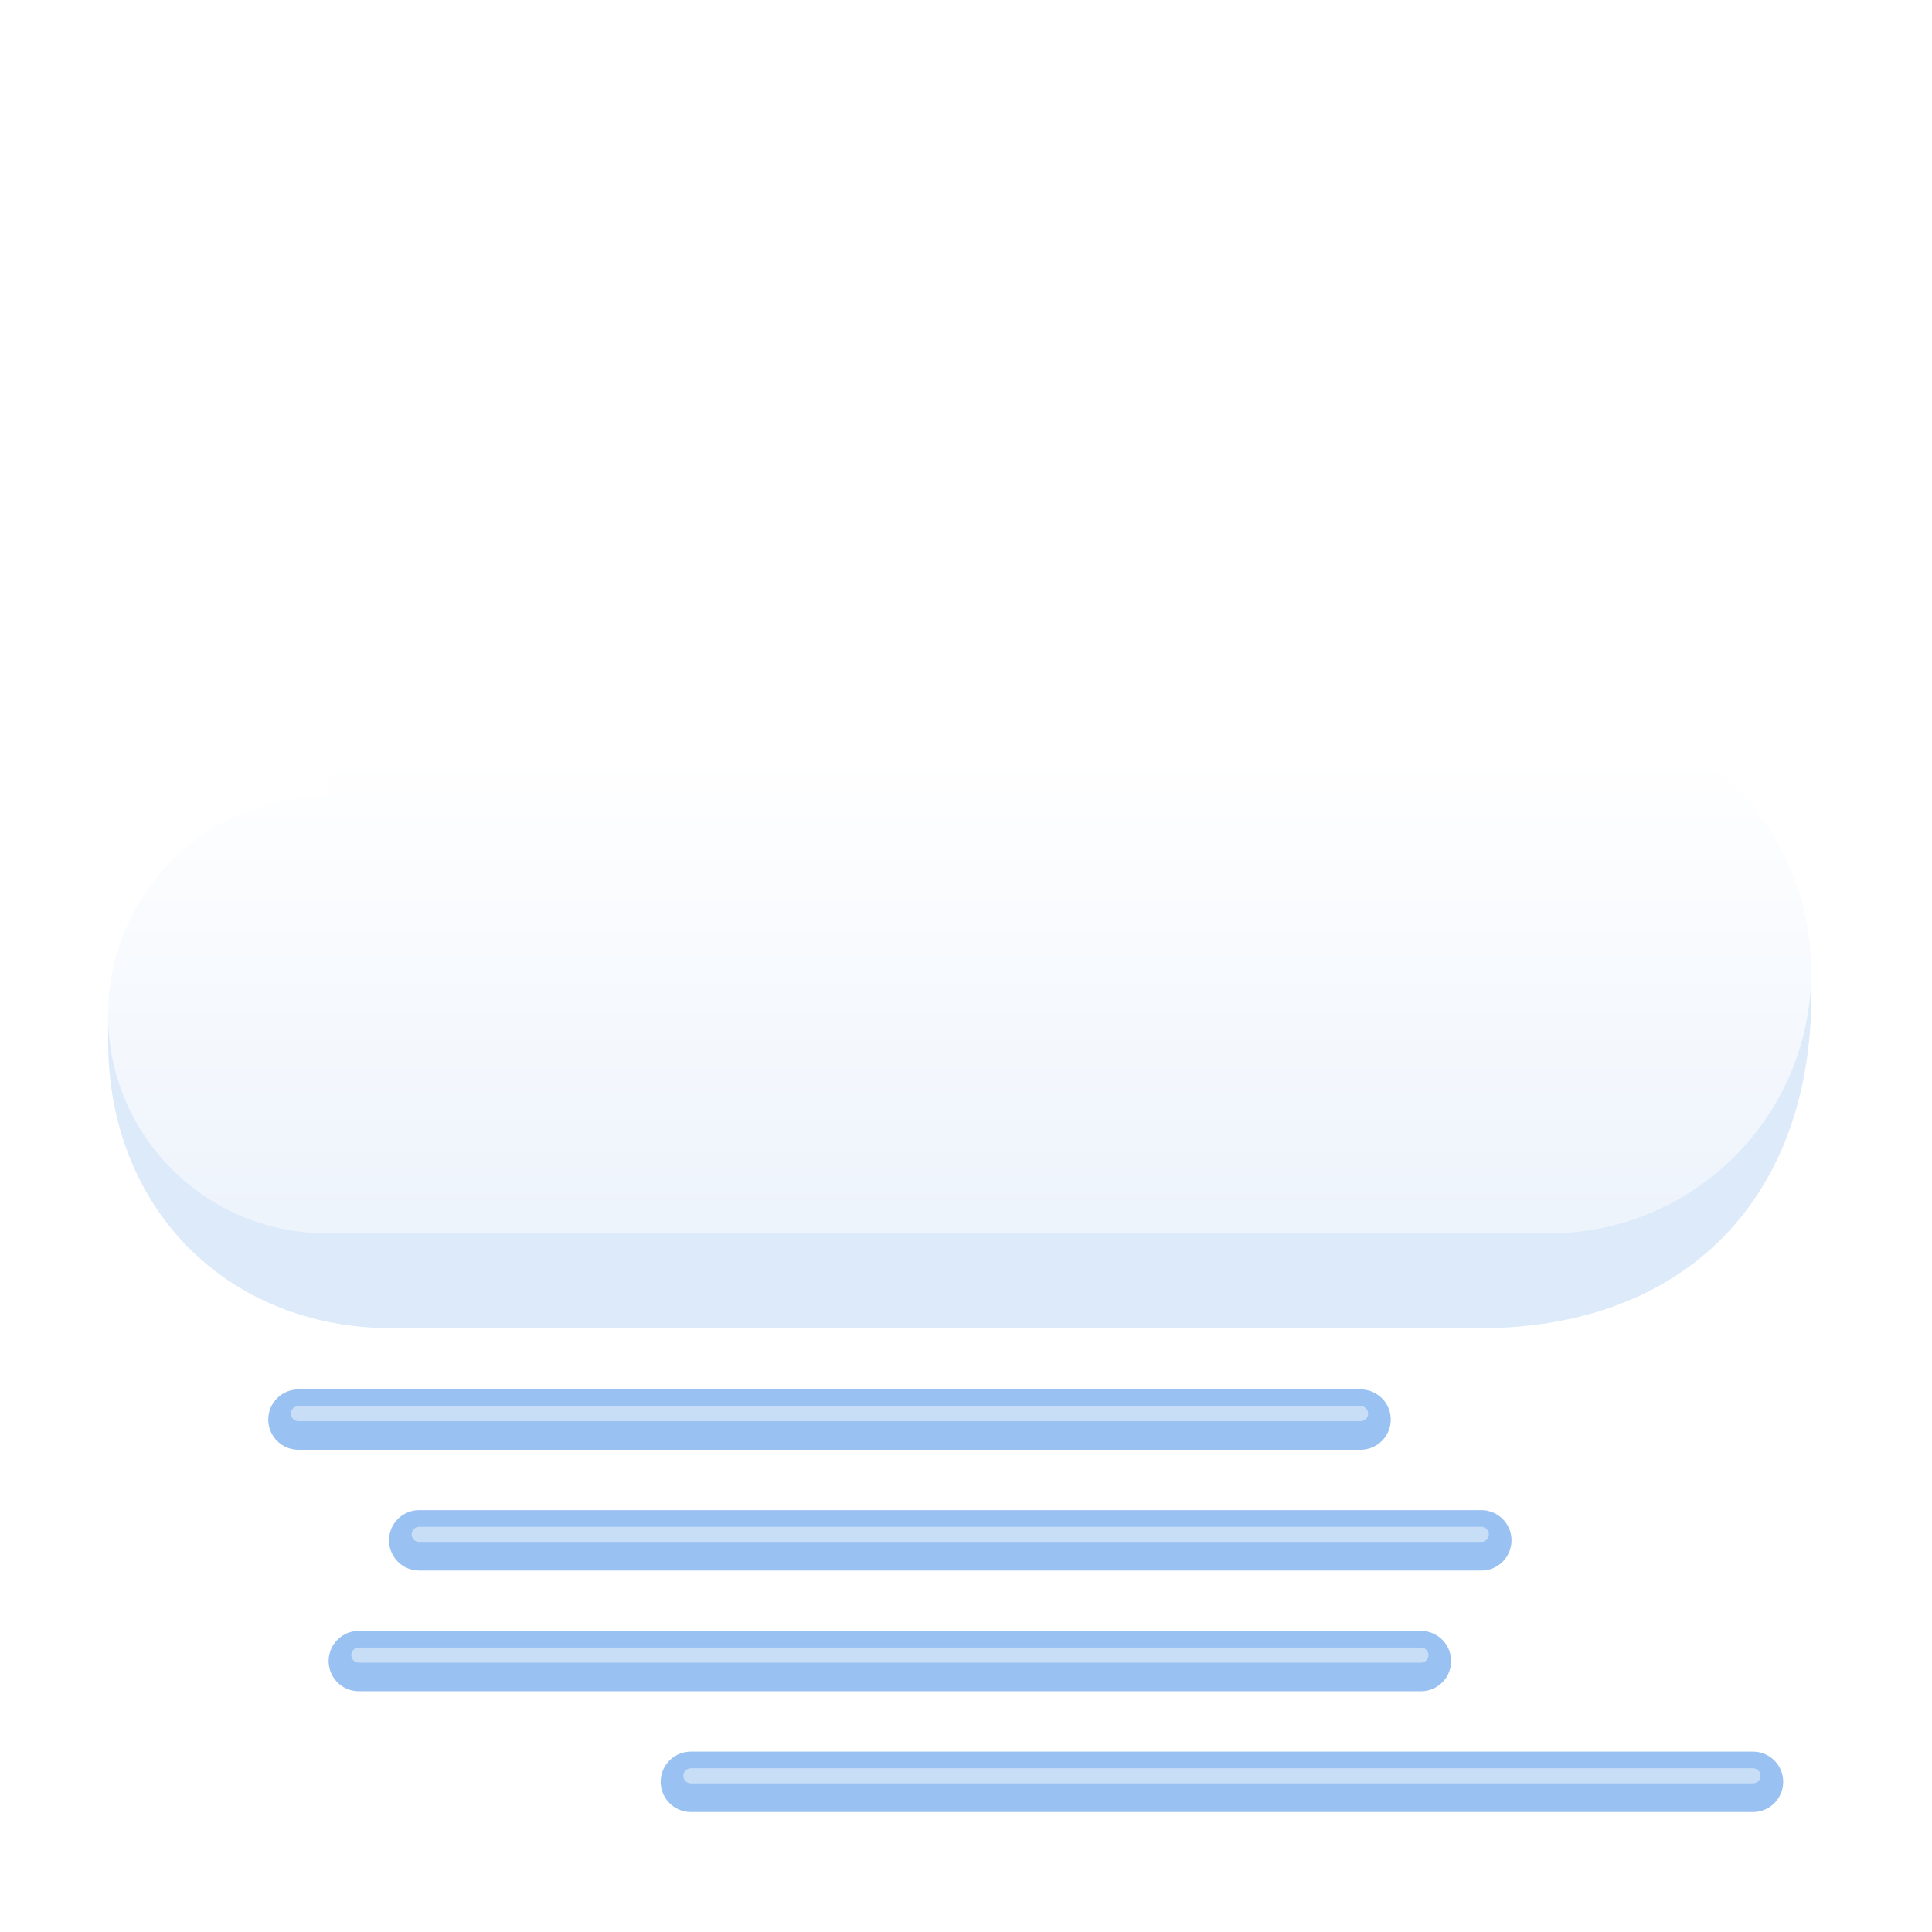
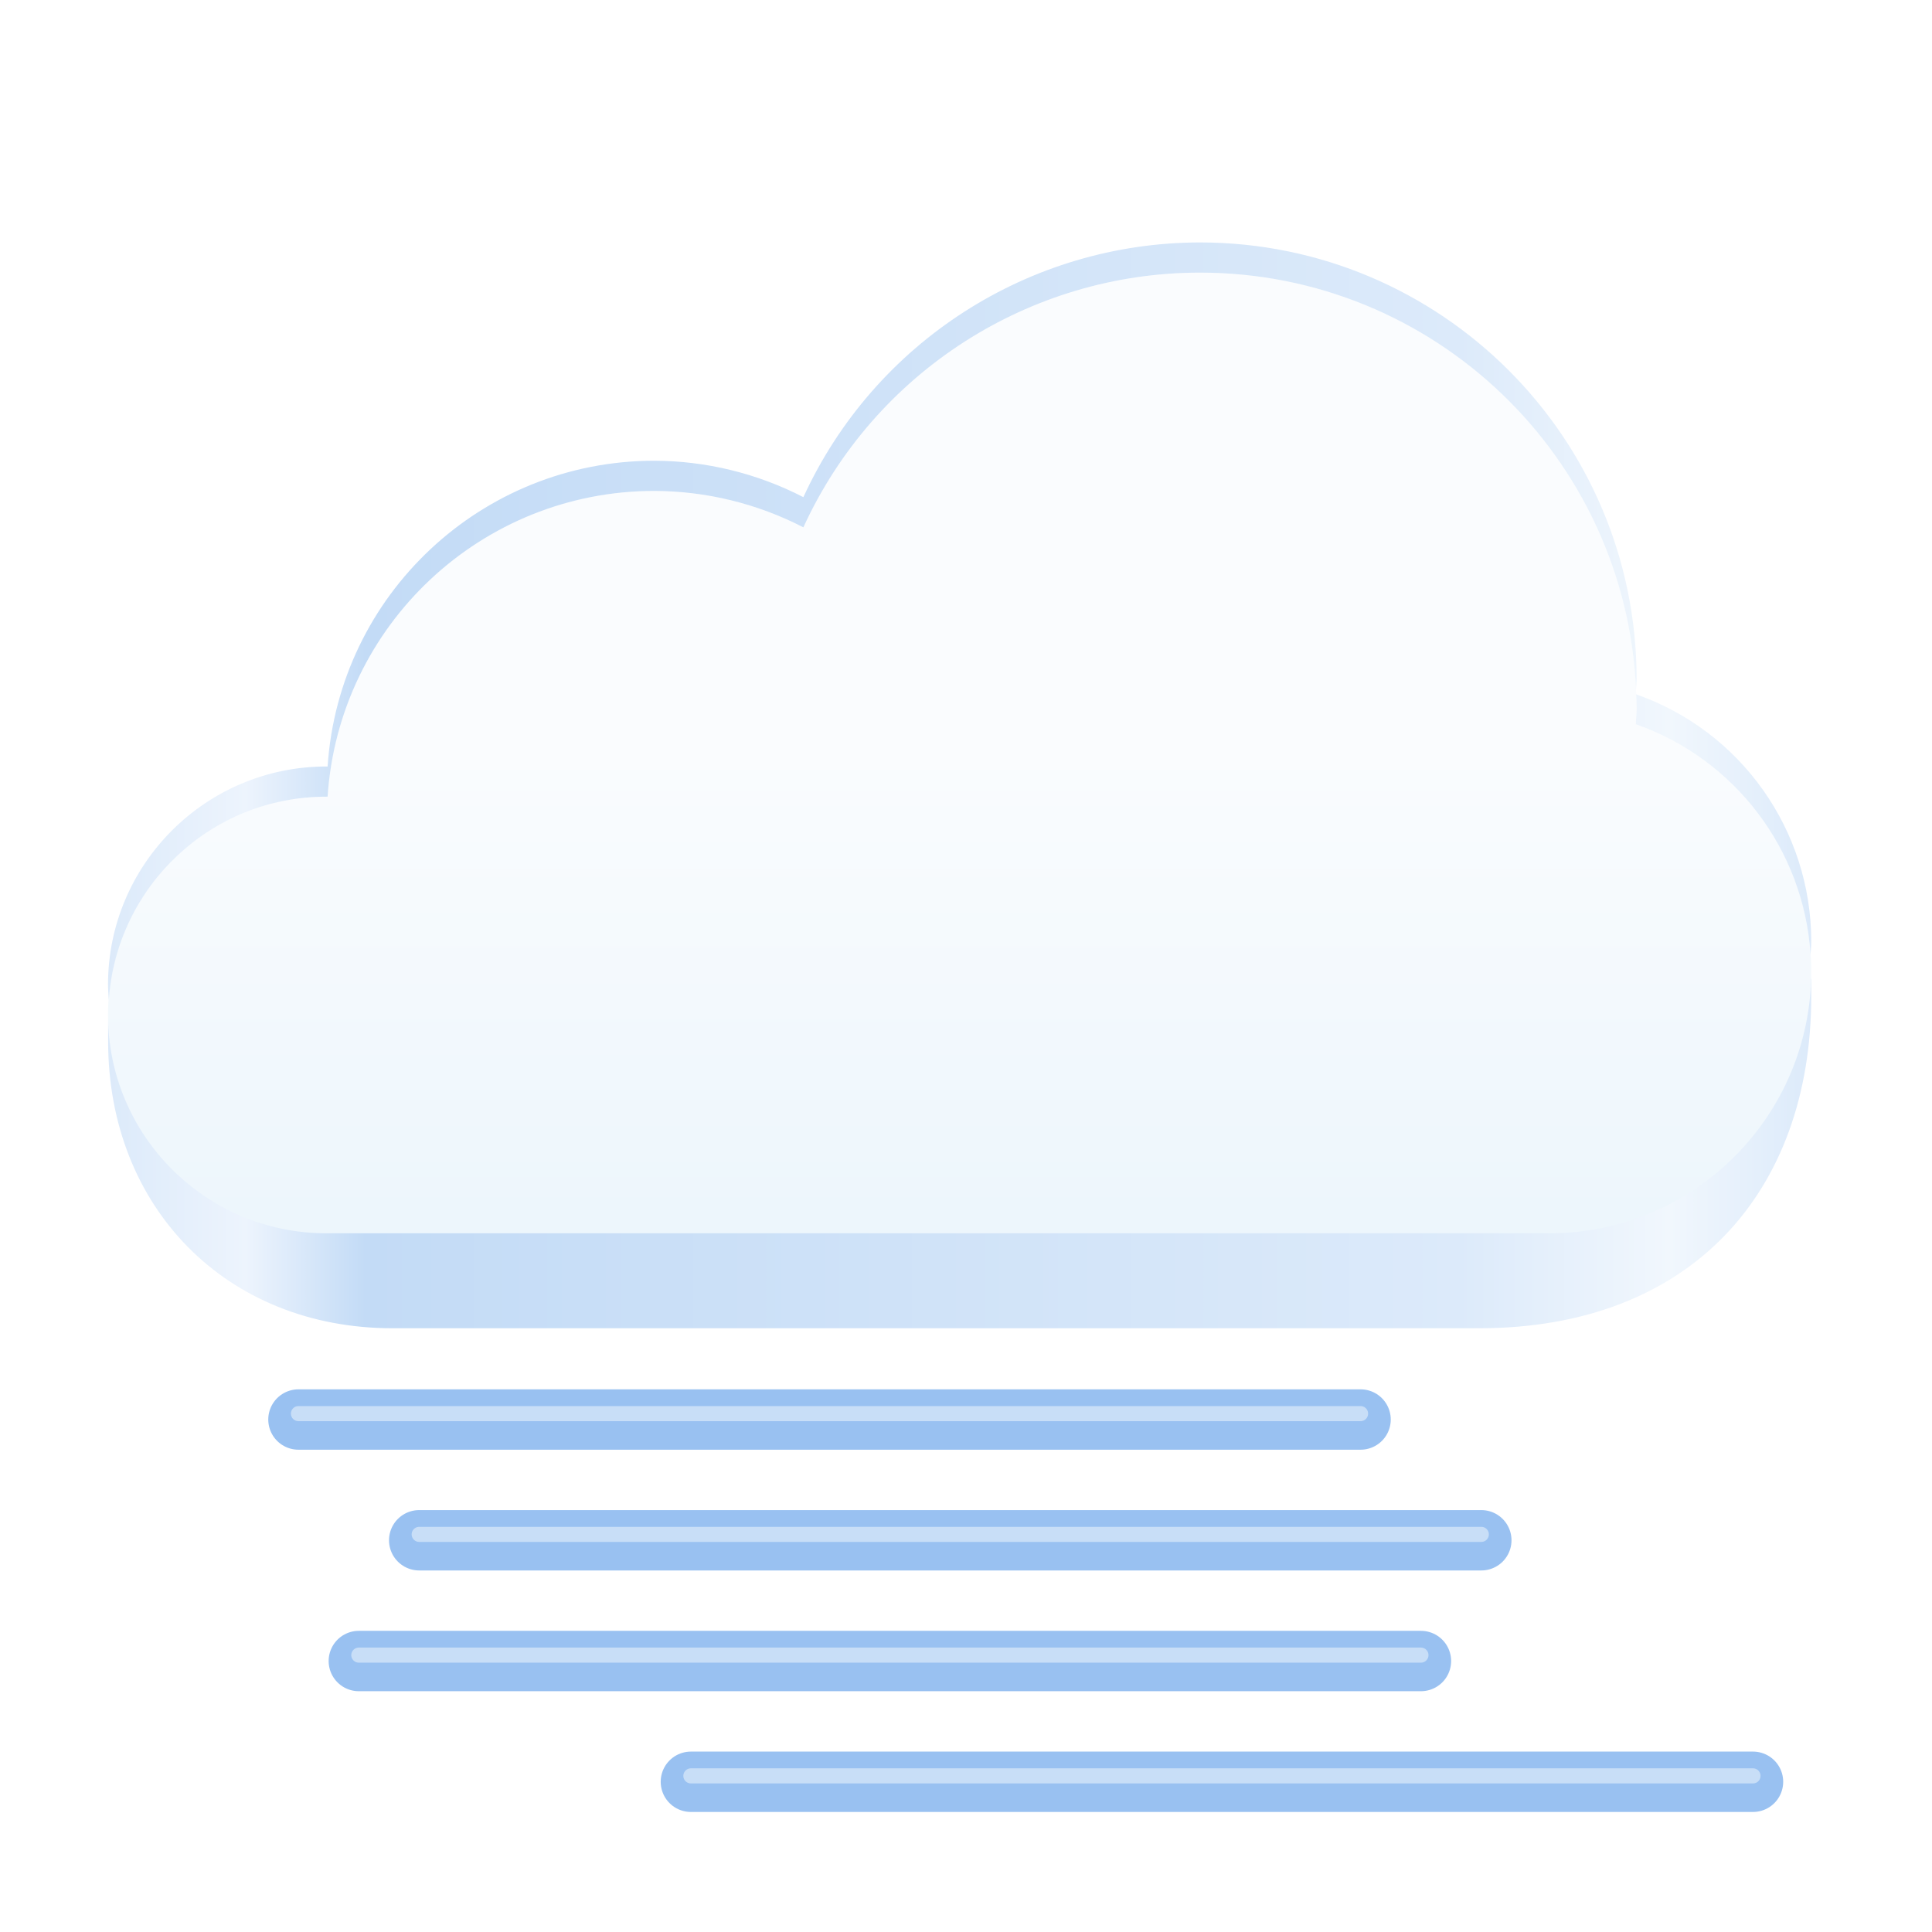
- <svg xmlns="http://www.w3.org/2000/svg" height="64" viewBox="0 0 64 64" width="64" version="1.1" id="svg29">
-   <defs id="defs33" />
-   <linearGradient id="a" gradientUnits="userSpaceOnUse" x1="63.581" x2="63.581" y1="80.502" y2="49.888" gradientTransform="matrix(0.5000007,0,0,0.5000007,-8.3506109e-5,-2.6272205e-4)">
-     <stop offset="0" stop-color="#eef4fc" id="stop2" />
-     <stop offset="1" stop-color="#ffffff" id="stop4" />
-   </linearGradient>
-   <g fill="none" stroke-linecap="round" id="g23" transform="matrix(0.5000007,0,0,0.5000007,-8.3544604e-5,-2.6272572e-4)">
-     <path d="M 19.773,94.051 H 90.141" stroke="#99c1f1" stroke-width="4" id="path7" />
-     <path d="M 19.773,93.656 H 90.141" stroke="#c8def7" id="path9" />
-     <path d="M 27.773,102.051 H 98.141" stroke="#99c1f1" stroke-width="4" id="path11" />
-     <path d="M 27.773,101.656 H 98.141" stroke="#c8def7" id="path13" />
-     <path d="M 23.773,110.051 H 94.141" stroke="#99c1f1" stroke-width="4" id="path15" />
-     <path d="M 23.773,109.656 H 94.141" stroke="#c8def7" id="path17" />
-     <path d="M 45.773,118.051 H 116.141" stroke="#99c1f1" stroke-width="4" id="path19" />
-     <path d="M 45.773,117.656 H 116.141" stroke="#c8def7" id="path21" />
+ <svg xmlns="http://www.w3.org/2000/svg" width="64px" height="64px" viewBox="0 0 64 64" version="1.1">
+   <defs>
+     <linearGradient id="linear0" gradientUnits="userSpaceOnUse" x1="7.164" y1="86.174" x2="120" y2="86.174" gradientTransform="matrix(0.5,0,0,0.5,0,-15)">
+       <stop offset="0" style="stop-color:rgb(86.275%,91.765%,98.039%);stop-opacity:1;" />
+       <stop offset="0.081" style="stop-color:rgb(92.941%,95.686%,99.216%);stop-opacity:1;" />
+       <stop offset="0.151" style="stop-color:rgb(76.471%,85.882%,96.471%);stop-opacity:1;" />
+       <stop offset="0.793" style="stop-color:rgb(86.275%,91.765%,98.039%);stop-opacity:1;" />
+       <stop offset="0.917" style="stop-color:rgb(94.51%,96.863%,99.216%);stop-opacity:1;" />
+       <stop offset="1" style="stop-color:rgb(86.275%,91.765%,98.039%);stop-opacity:1;" />
+     </linearGradient>
+     <linearGradient id="linear1" gradientUnits="userSpaceOnUse" x1="63.581" y1="110.502" x2="63.581" y2="79.888" gradientTransform="matrix(0.5,0,0,0.5,0,-15)">
+       <stop offset="0" style="stop-color:rgb(92.941%,96.471%,98.824%);stop-opacity:1;" />
+       <stop offset="1" style="stop-color:rgb(98.039%,98.824%,99.608%);stop-opacity:1;" />
+     </linearGradient>
+     <linearGradient id="linear2" gradientUnits="userSpaceOnUse" x1="7.164" y1="86.174" x2="120" y2="86.174" gradientTransform="matrix(0.5,0,0,0.5,0,-15)">
+       <stop offset="0" style="stop-color:rgb(86.275%,91.765%,98.039%);stop-opacity:1;" />
+       <stop offset="0.081" style="stop-color:rgb(92.941%,95.686%,99.216%);stop-opacity:1;" />
+       <stop offset="0.151" style="stop-color:rgb(76.471%,85.882%,96.471%);stop-opacity:1;" />
+       <stop offset="0.793" style="stop-color:rgb(86.275%,91.765%,98.039%);stop-opacity:1;" />
+       <stop offset="0.917" style="stop-color:rgb(94.51%,96.863%,99.216%);stop-opacity:1;" />
+       <stop offset="1" style="stop-color:rgb(86.275%,91.765%,98.039%);stop-opacity:1;" />
+     </linearGradient>
+   </defs>
+   <g id="surface1">
+     <path style="fill:none;stroke-width:4;stroke-linecap:round;stroke-linejoin:miter;stroke:rgb(60%,75.686%,94.51%);stroke-opacity:1;stroke-miterlimit:4;" d="M 19.773 94.047 L 90.141 94.047 " transform="matrix(0.5,0,0,0.5,0,0)" />
+     <path style="fill:none;stroke-width:1;stroke-linecap:round;stroke-linejoin:miter;stroke:rgb(78.431%,87.059%,96.863%);stroke-opacity:1;stroke-miterlimit:4;" d="M 19.773 93.656 L 90.141 93.656 " transform="matrix(0.5,0,0,0.5,0,0)" />
+     <path style="fill:none;stroke-width:4;stroke-linecap:round;stroke-linejoin:miter;stroke:rgb(60%,75.686%,94.51%);stroke-opacity:1;stroke-miterlimit:4;" d="M 27.773 102.047 L 98.141 102.047 " transform="matrix(0.5,0,0,0.5,0,0)" />
+     <path style="fill:none;stroke-width:1;stroke-linecap:round;stroke-linejoin:miter;stroke:rgb(78.431%,87.059%,96.863%);stroke-opacity:1;stroke-miterlimit:4;" d="M 27.773 101.656 L 98.141 101.656 " transform="matrix(0.5,0,0,0.5,0,0)" />
+     <path style="fill:none;stroke-width:4;stroke-linecap:round;stroke-linejoin:miter;stroke:rgb(60%,75.686%,94.51%);stroke-opacity:1;stroke-miterlimit:4;" d="M 23.773 110.047 L 94.141 110.047 " transform="matrix(0.5,0,0,0.5,0,0)" />
+     <path style="fill:none;stroke-width:1;stroke-linecap:round;stroke-linejoin:miter;stroke:rgb(78.431%,87.059%,96.863%);stroke-opacity:1;stroke-miterlimit:4;" d="M 23.773 109.656 L 94.141 109.656 " transform="matrix(0.5,0,0,0.5,0,0)" />
+     <path style="fill:none;stroke-width:4;stroke-linecap:round;stroke-linejoin:miter;stroke:rgb(60%,75.686%,94.51%);stroke-opacity:1;stroke-miterlimit:4;" d="M 45.773 118.047 L 116.141 118.047 " transform="matrix(0.5,0,0,0.5,0,0)" />
+     <path style="fill:none;stroke-width:1;stroke-linecap:round;stroke-linejoin:miter;stroke:rgb(78.431%,87.059%,96.863%);stroke-opacity:1;stroke-miterlimit:4;" d="M 45.773 117.656 L 116.141 117.656 " transform="matrix(0.5,0,0,0.5,0,0)" />
+     <path style=" stroke:none;fill-rule:nonzero;fill:url(#linear0);" d="M 39.746 12.176 C 34.098 12.18 28.965 15.477 26.613 20.613 C 25.082 19.824 23.387 19.41 21.664 19.406 C 15.957 19.414 11.23 23.84 10.852 29.535 C 10.84 29.535 10.828 29.535 10.816 29.531 C 7.848 29.531 5.305 31.32 4.188 33.871 L 3.582 33.871 L 3.582 34.5 C 3.582 40 7.5 44 13 44 L 49 44 C 56 44 60 39.5 60 33 L 60 32.426 L 59.488 32.426 C 58.613 29.953 56.664 28.008 54.188 27.137 C 54.199 26.973 54.207 26.805 54.211 26.641 C 54.211 18.652 47.738 12.176 39.746 12.176 Z M 39.746 12.176 " />
+     <path style=" stroke:none;fill-rule:nonzero;fill:url(#linear1);" d="M 39.746 9.031 C 34.098 9.039 28.969 12.332 26.613 17.469 C 25.082 16.68 23.387 16.266 21.664 16.262 C 15.957 16.27 11.23 20.695 10.852 26.391 C 10.84 26.391 10.828 26.391 10.816 26.391 C 6.82 26.391 3.578 29.629 3.578 33.621 C 3.578 37.617 6.82 40.855 10.816 40.855 L 51.32 40.855 C 56.113 40.855 60 36.969 60 32.176 C 59.996 28.492 57.664 25.211 54.188 23.992 C 54.199 23.828 54.207 23.66 54.211 23.496 C 54.211 15.508 47.738 9.031 39.746 9.031 Z M 39.746 9.031 " />
+     <path style=" stroke:none;fill-rule:nonzero;fill:url(#linear2);" d="M 39.746 8.031 C 34.098 8.039 28.969 11.332 26.613 16.469 C 25.082 15.68 23.387 15.266 21.664 15.262 C 15.957 15.27 11.23 19.695 10.852 25.391 C 10.84 25.391 10.828 25.391 10.816 25.391 C 6.82 25.391 3.578 28.629 3.578 32.621 C 3.578 32.793 3.594 32.957 3.605 33.121 C 3.863 29.363 6.988 26.391 10.816 26.391 C 10.824 26.391 10.84 26.391 10.852 26.391 C 11.23 20.695 15.957 16.27 21.664 16.262 C 23.387 16.266 25.082 16.68 26.613 17.469 C 28.965 12.332 34.098 9.035 39.746 9.031 C 47.512 9.031 53.844 15.148 54.195 22.824 C 54.203 22.715 54.211 22.605 54.215 22.496 C 54.215 14.508 47.738 8.031 39.746 8.031 Z M 54.199 23 C 54.207 23.164 54.215 23.332 54.215 23.496 C 54.207 23.66 54.199 23.828 54.188 23.992 C 57.473 25.145 59.75 28.145 59.977 31.617 C 59.984 31.473 60 31.328 60 31.18 C 59.996 27.496 57.672 24.219 54.199 23 Z M 54.199 23 " />
  </g>
-   <path d="m 39.746,12.174 c -5.65,0.006 -10.779,3.303 -13.133,8.439 -1.531,-0.789 -3.227,-1.203 -4.949,-1.207 -5.707,0.008 -10.434,4.434 -10.813,10.129 -0.012,0 -0.025,0 -0.037,-0.002 -2.965,0 -5.51,1.787 -6.627,4.34 H 3.582 v 0.627 c 0,5.5 3.918,9.5 9.418,9.5 h 36 c 7,0 11,-4.5 11,-11 v -0.572 h -0.512 c -0.877,-2.475 -2.824,-4.42 -5.301,-5.291 0.012,-0.164 0.02,-0.33 0.025,-0.496 0,-7.99 -6.477,-14.467 -14.467,-14.467 z m 0,0" fill="#dceafa" id="path25" style="stroke-width:0.5" />
-   <path d="m 39.746,9.031 c -5.65,0.006 -10.779,3.303 -13.133,8.439 -1.531,-0.789 -3.227,-1.203 -4.949,-1.207 -5.707,0.006 -10.434,4.434 -10.813,10.129 -0.012,-0.002 -0.025,-0.002 -0.037,-0.002 -3.994,0 -7.234,3.238 -7.234,7.232 0,3.996 3.24,7.234 7.234,7.234 h 40.506 c 4.793,0 8.68,-3.887 8.68,-8.68 -0.004,-3.686 -2.334,-6.967 -5.813,-8.184 0.012,-0.166 0.02,-0.332 0.025,-0.496 0,-7.99 -6.477,-14.467 -14.467,-14.467 z m 0,0" fill="url(#a)" id="path27" style="fill:url(#a);stroke-width:0.5" />
</svg>
